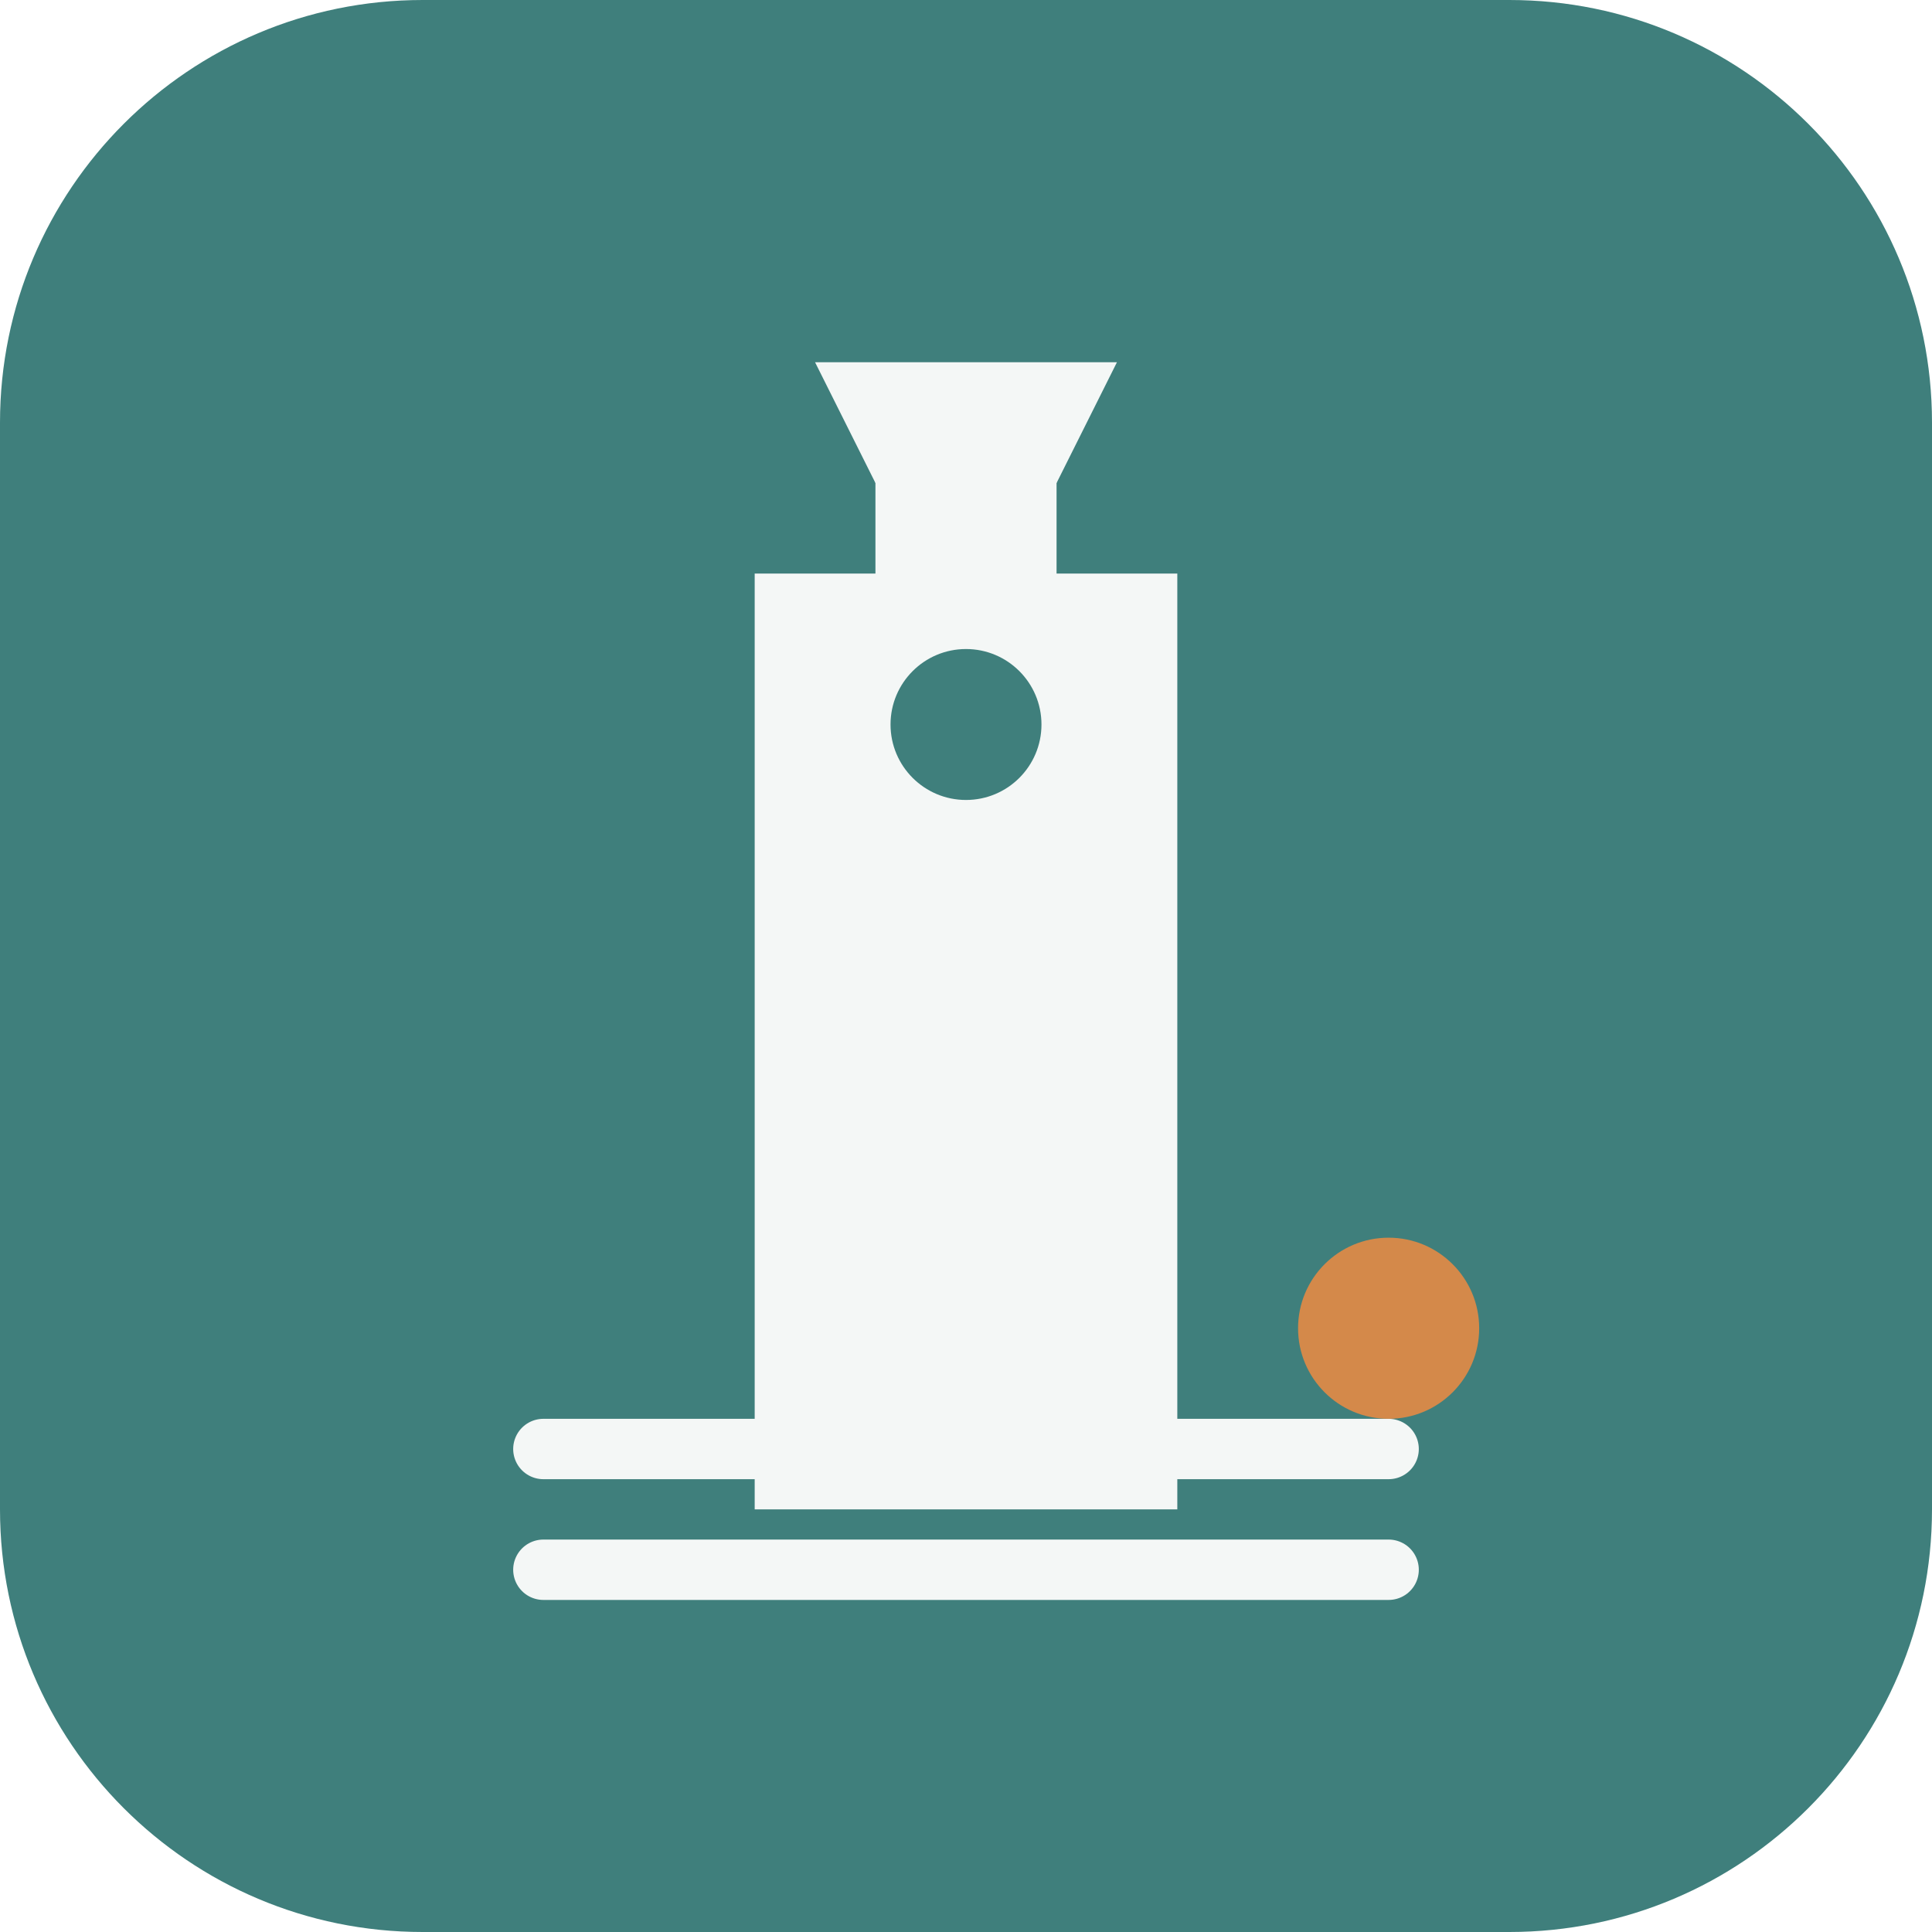
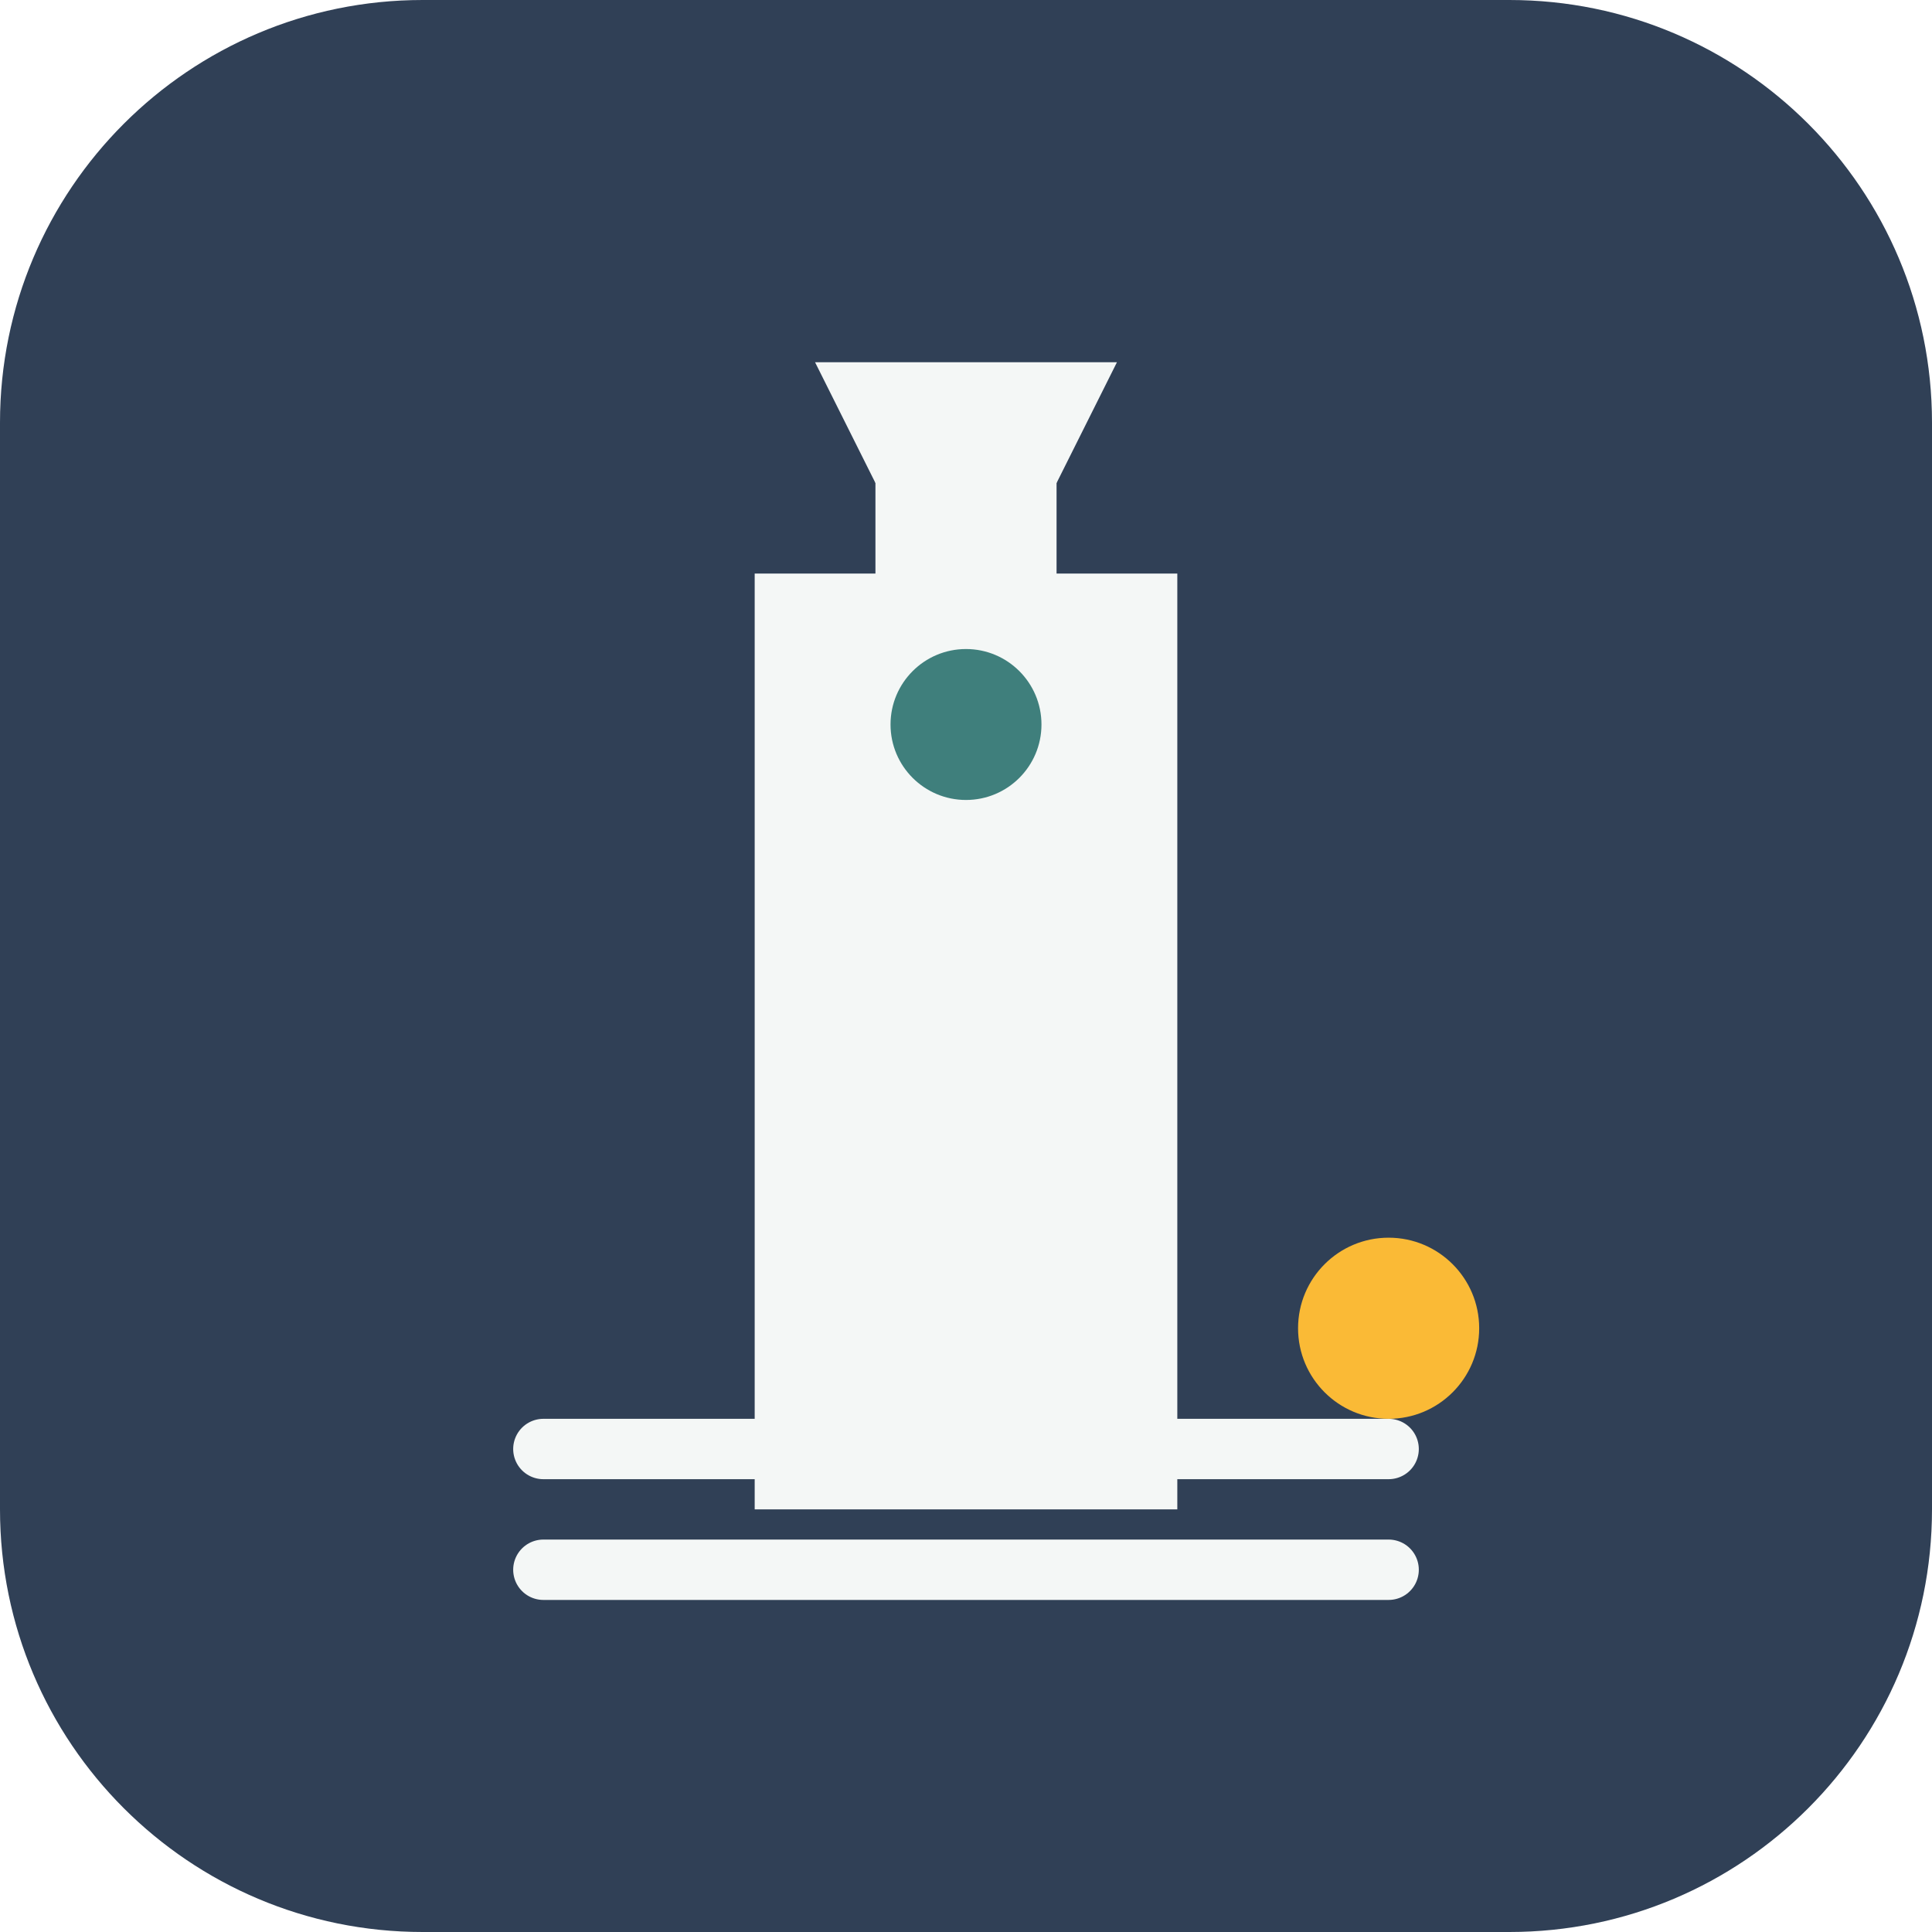
<svg xmlns="http://www.w3.org/2000/svg" viewBox="0 0 128 128" fill="none">
-   <rect width="128" height="128" rx="28" fill="#3F7F7C" />
+   <rect width="128" height="128" rx="28" fill="#304056" />
  <path d="M58 28h12v10h8v62H50V38h8V28Z" fill="#F4F7F6" />
  <path d="M54 24h20l-4 8H58l-4-8Z" fill="#F4F7F6" />
  <circle cx="64" cy="48" r="5" fill="#3F7F7C" />
  <path d="M36 96h56M36 104h56" stroke="#F4F7F6" stroke-width="4" stroke-linecap="round" />
-   <circle cx="92" cy="88" r="6" fill="#D4894A" />
+   <circle cx="92" cy="88" r="6" fill="#FABA36" />
</svg>
